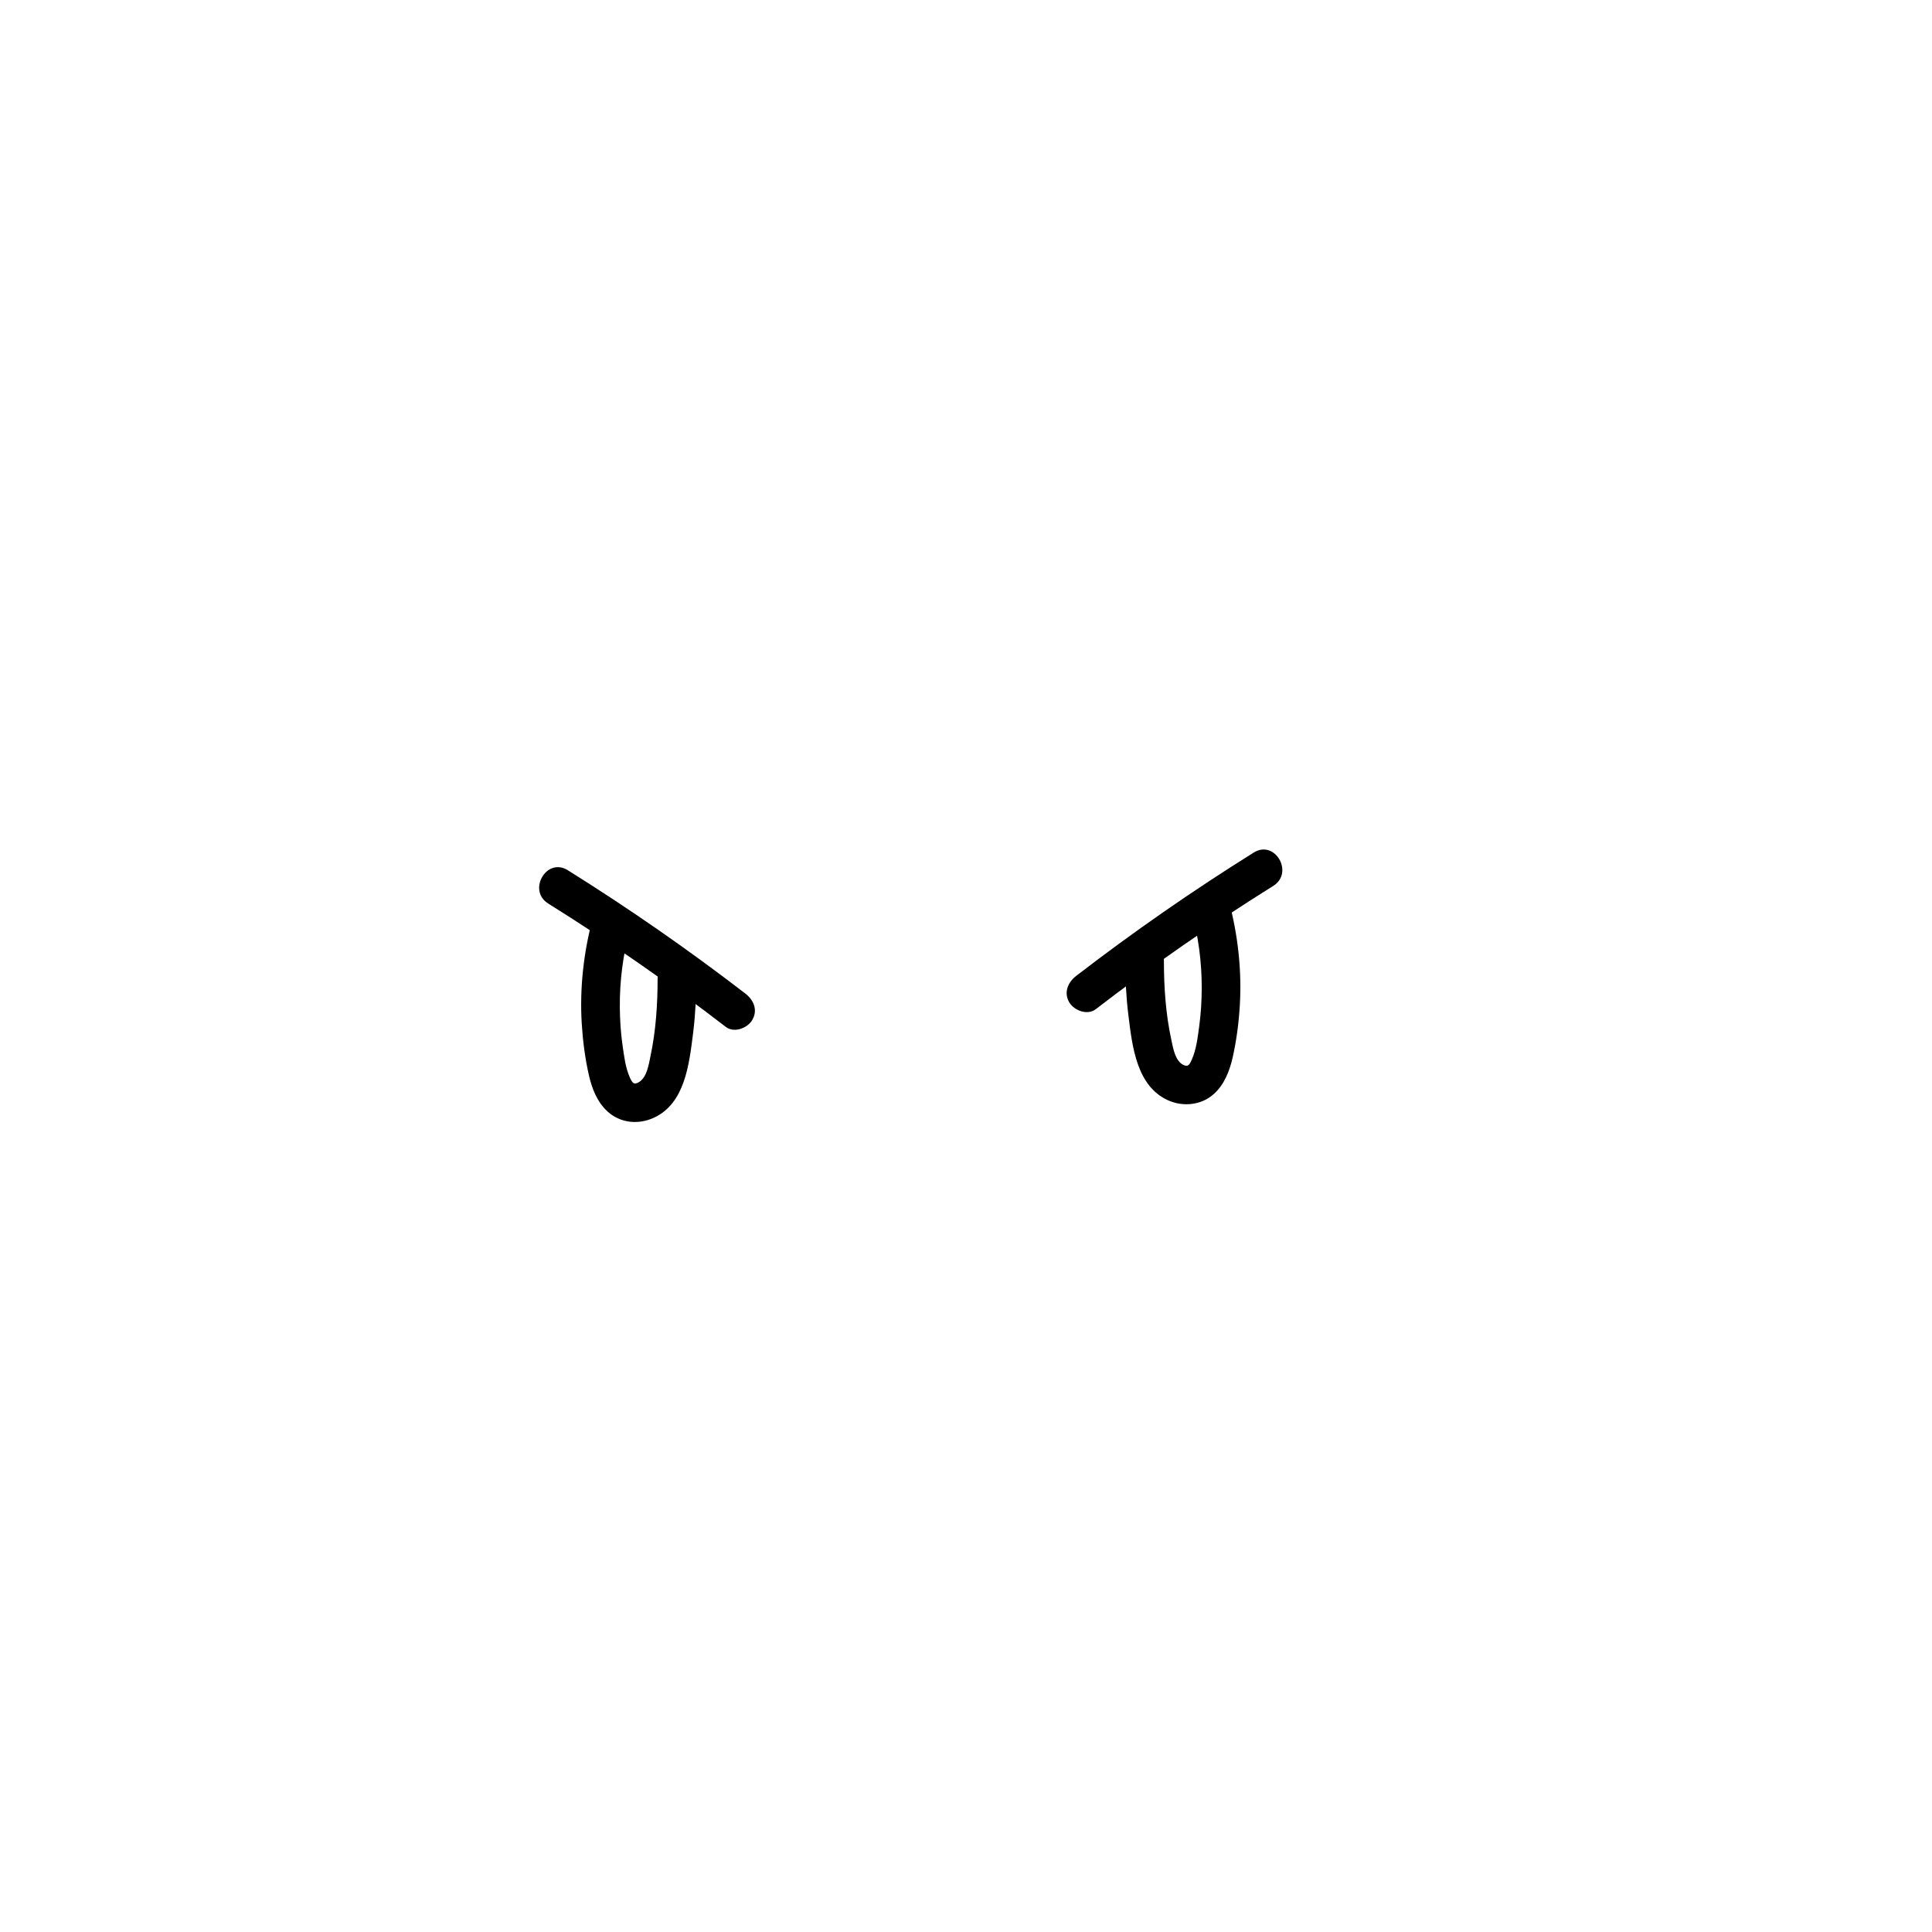
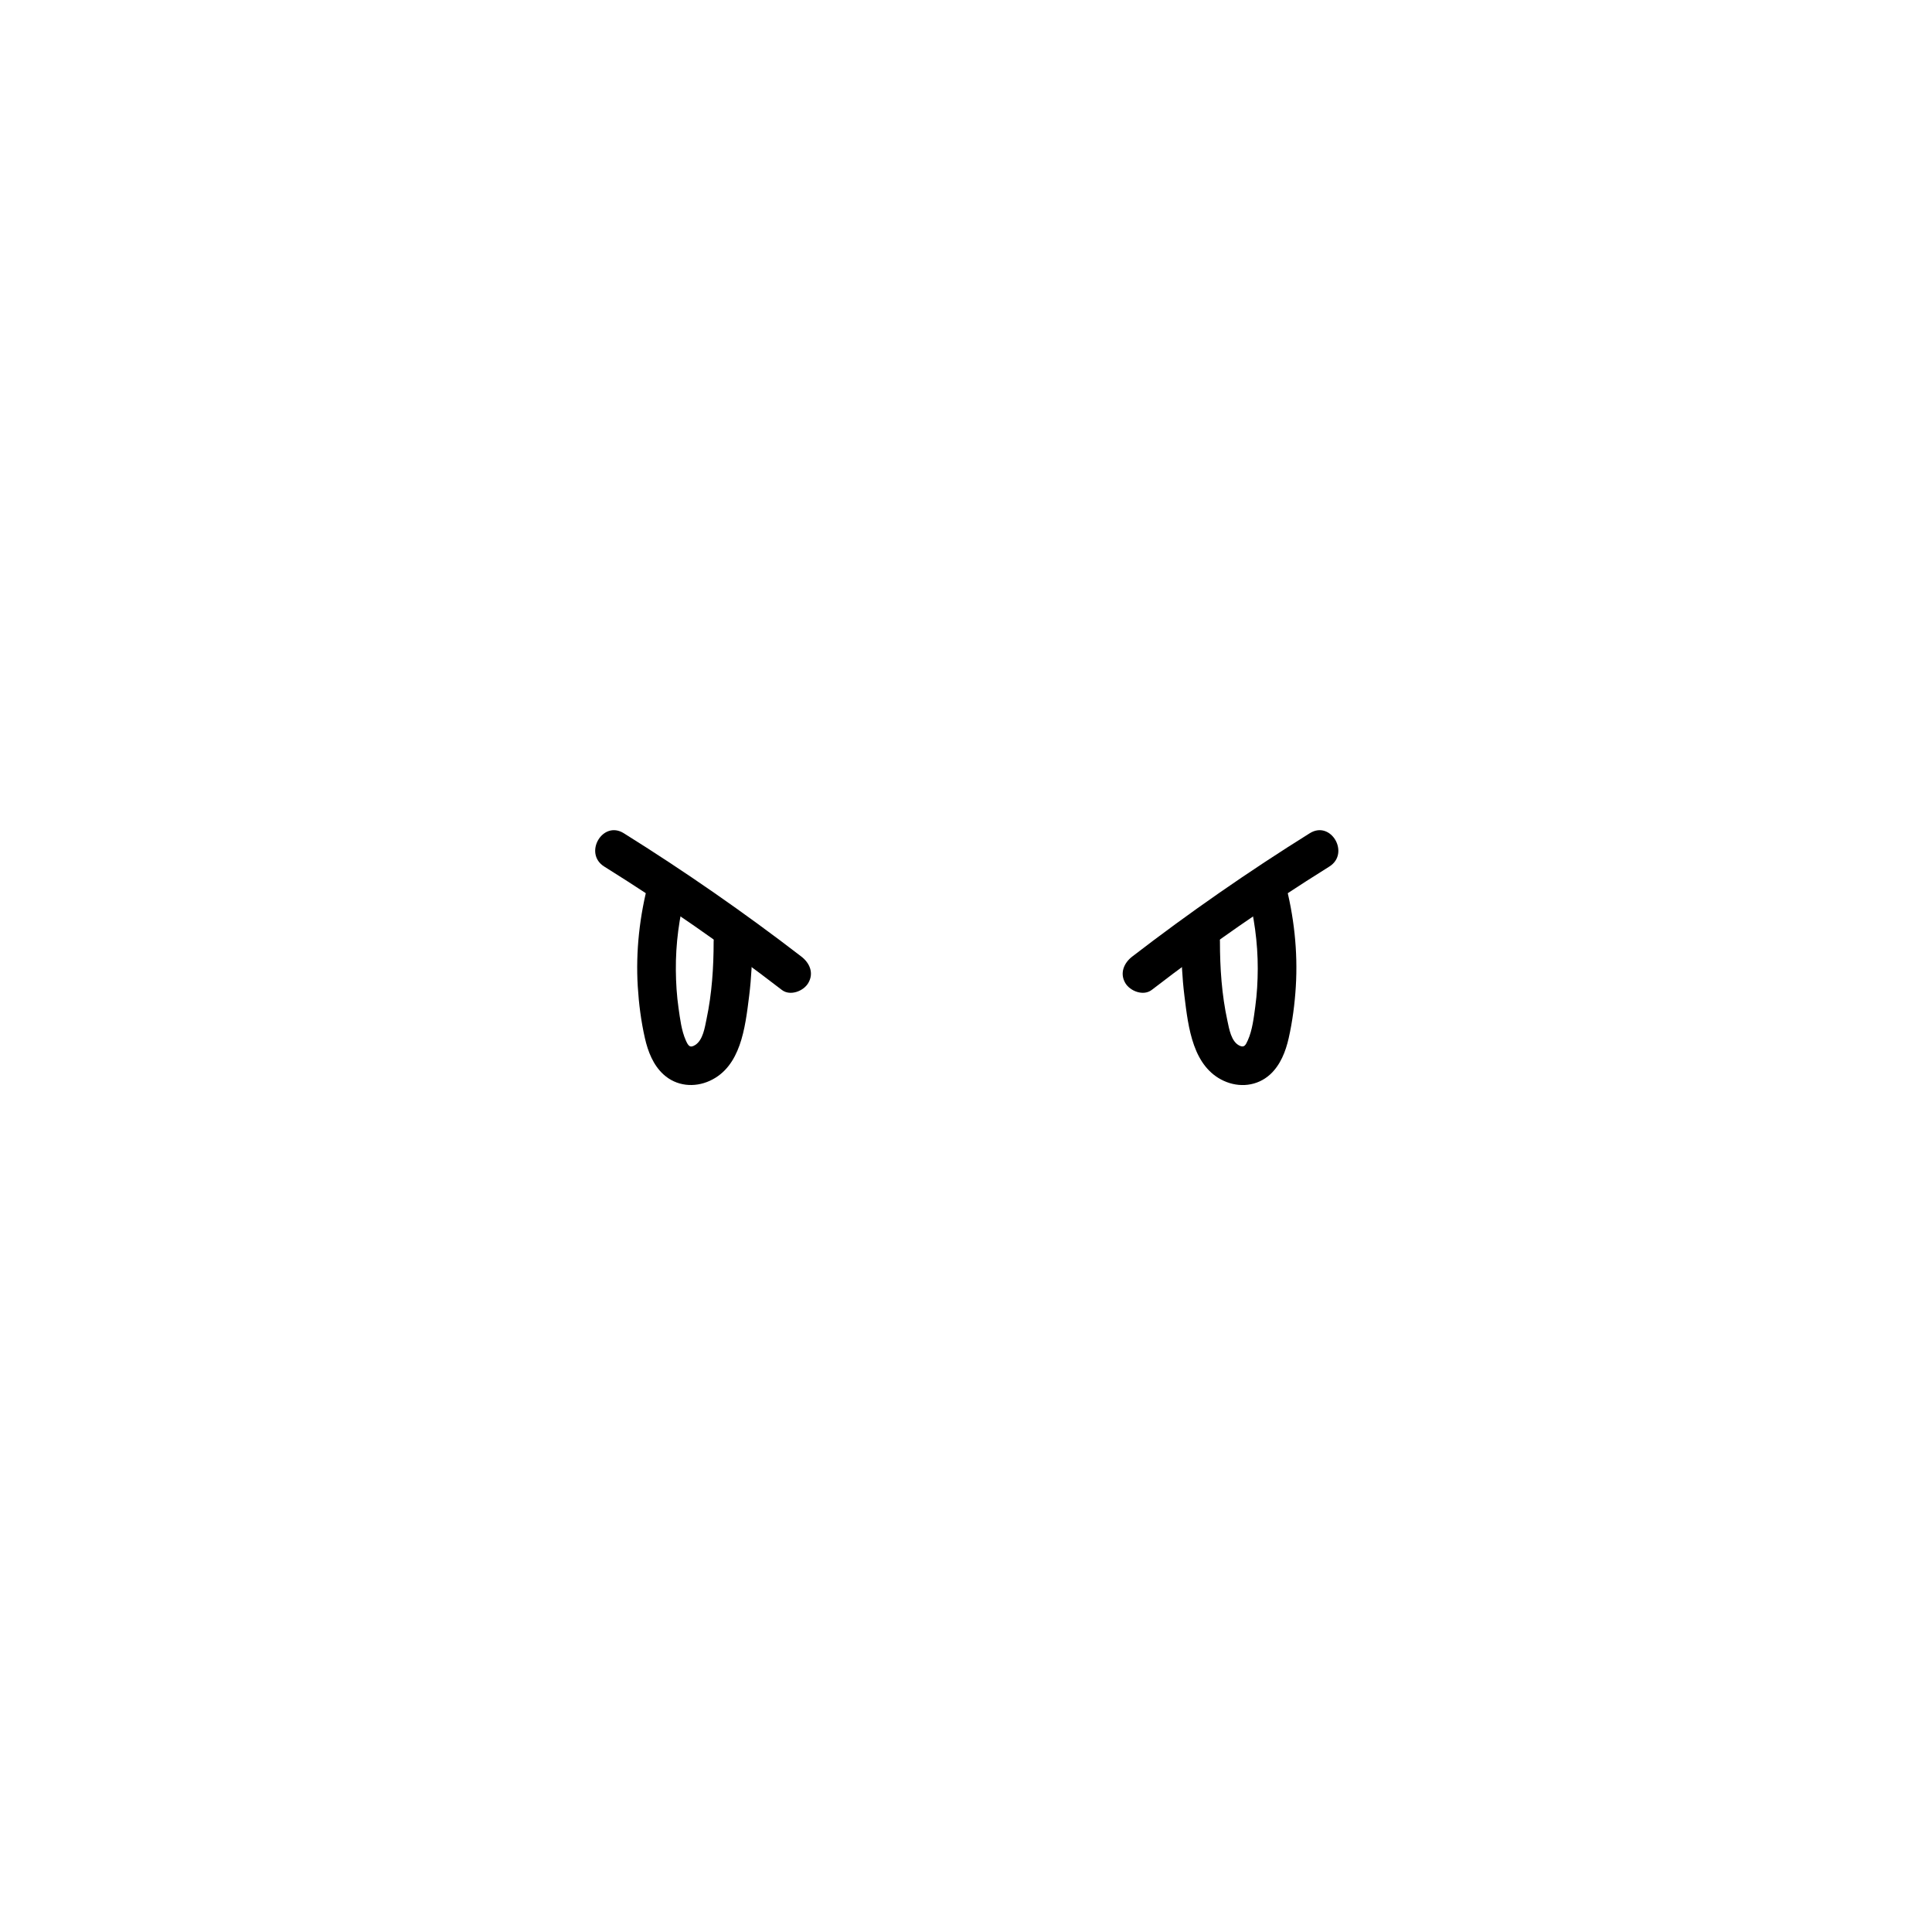
<svg xmlns="http://www.w3.org/2000/svg" id="_レイヤー_2" data-name="レイヤー 2" viewBox="0 0 1000 1000">
-   <path d="M567.12,522.39c29.58-22.77,60.26-44.07,91.92-63.85,10.89-6.8.87-24.11-10.09-17.27-31.66,19.77-62.34,41.08-91.92,63.85-4.27,3.29-6.56,8.6-3.59,13.68,2.46,4.21,9.37,6.9,13.68,3.59h0Z" />
-   <path d="M582.43,497.24c0,9.4.46,18.79,1.61,28.12,1.05,8.54,2.09,17.52,5,25.68s7.62,14.82,15.34,18.38,17.36,2.8,24.03-3.28c5.32-4.86,8.05-11.89,9.61-18.78,1.97-8.74,3.14-17.75,3.69-26.69,1.12-18.28-.95-36.78-5.68-54.45-3.32-12.42-22.62-7.15-19.29,5.32,3.49,13.04,5.31,26.29,5.27,39.8-.02,6.57-.39,13.17-1.28,19.68-.77,5.64-1.49,12.19-3.86,17.43-1.12,2.48-1.82,3.96-4.3,2.78-4.34-2.08-5.36-8.73-6.26-12.86-2.94-13.5-3.87-27.32-3.87-41.12,0-12.87-20-12.89-20,0h0Z" />
-   <path d="M385.78,514.26c-29.58-22.77-60.26-44.07-91.92-63.85-10.95-6.84-21,10.46-10.09,17.27,31.66,19.77,62.34,41.08,91.92,63.85,4.28,3.3,11.2.66,13.68-3.59,3.02-5.16.71-10.38-3.59-13.68h0Z" />
-   <path d="M340.38,506.38c0,13.51-.89,27.04-3.69,40.29-.89,4.23-1.79,10.76-5.82,13.34-2.79,1.79-3.68.38-4.92-2.43-2.23-5.02-2.94-11.13-3.72-16.51-.94-6.5-1.35-13.1-1.41-19.67-.12-13.83,1.68-27.38,5.26-40.74,3.33-12.45-15.96-17.76-19.29-5.32-4.73,17.67-6.8,36.17-5.68,54.45.55,8.94,1.71,17.95,3.69,26.69,1.56,6.89,4.28,13.92,9.61,18.78,6.67,6.09,15.97,6.99,24.03,3.28s12.54-10.56,15.34-18.38,3.94-17.12,5-25.68c1.15-9.34,1.6-18.72,1.61-28.12,0-12.87-20-12.89-20,0h0Z" />
+   <g>
+     <path d="M596.12,512.39c29.58-22.77,60.26-44.07,91.92-63.85,10.89-6.8.87-24.11-10.09-17.27-31.66,19.77-62.34,41.08-91.92,63.85-4.27,3.29-6.56,8.6-3.59,13.68,2.46,4.21,9.37,6.9,13.68,3.59h0Z" />
+     <path d="M611.43,487.24c0,9.4.46,18.79,1.61,28.12,1.05,8.54,2.09,17.52,5,25.68s7.62,14.82,15.34,18.38c8.05,3.71,17.36,2.8,24.03-3.28,5.32-4.86,8.05-11.89,9.61-18.78,1.97-8.74,3.14-17.75,3.69-26.69,1.12-18.28-.95-36.78-5.68-54.45-3.32-12.42-22.62-7.15-19.29,5.32s5.31,26.29,5.27,39.8c-.02,6.57-.39,13.17-1.28,19.68-.77,5.64-1.49,12.19-3.86,17.43-1.12,2.48-1.82,3.96-4.3,2.78-4.34-2.08-5.36-8.73-6.26-12.86-2.94-13.5-3.87-27.32-3.87-41.12,0-12.87-20-12.89-20,0h0Z" />
+   </g>
+   <g>
+     <path d="M414.78,495.12c-29.58-22.77-60.26-44.07-91.92-63.85-10.95-6.84-21,10.46-10.09,17.27,31.66,19.77,62.34,41.08,91.92,63.85,4.28,3.3,11.2.66,13.68-3.59,3.02-5.16.71-10.38-3.59-13.68h0Z" />
+     <path d="M369.38,487.24c0,13.51-.89,27.04-3.69,40.29-.89,4.23-1.79,10.76-5.82,13.34-2.79,1.79-3.68.38-4.92-2.43-2.23-5.02-2.94-11.13-3.72-16.51-.94-6.5-1.35-13.1-1.41-19.67-.12-13.83,1.68-27.38,5.26-40.74,3.33-12.45-15.96-17.76-19.29-5.32-4.73,17.67-6.8,36.17-5.68,54.45.55,8.94,1.71,17.95,3.69,26.69,1.56,6.89,4.28,13.92,9.61,18.78,6.67,6.09,15.97,6.99,24.03,3.28s12.54-10.56,15.34-18.38,3.94-17.12,5-25.68c1.15-9.34,1.6-18.72,1.61-28.12,0-12.87-20-12.89-20,0h0Z" />
+   </g>
</svg>
